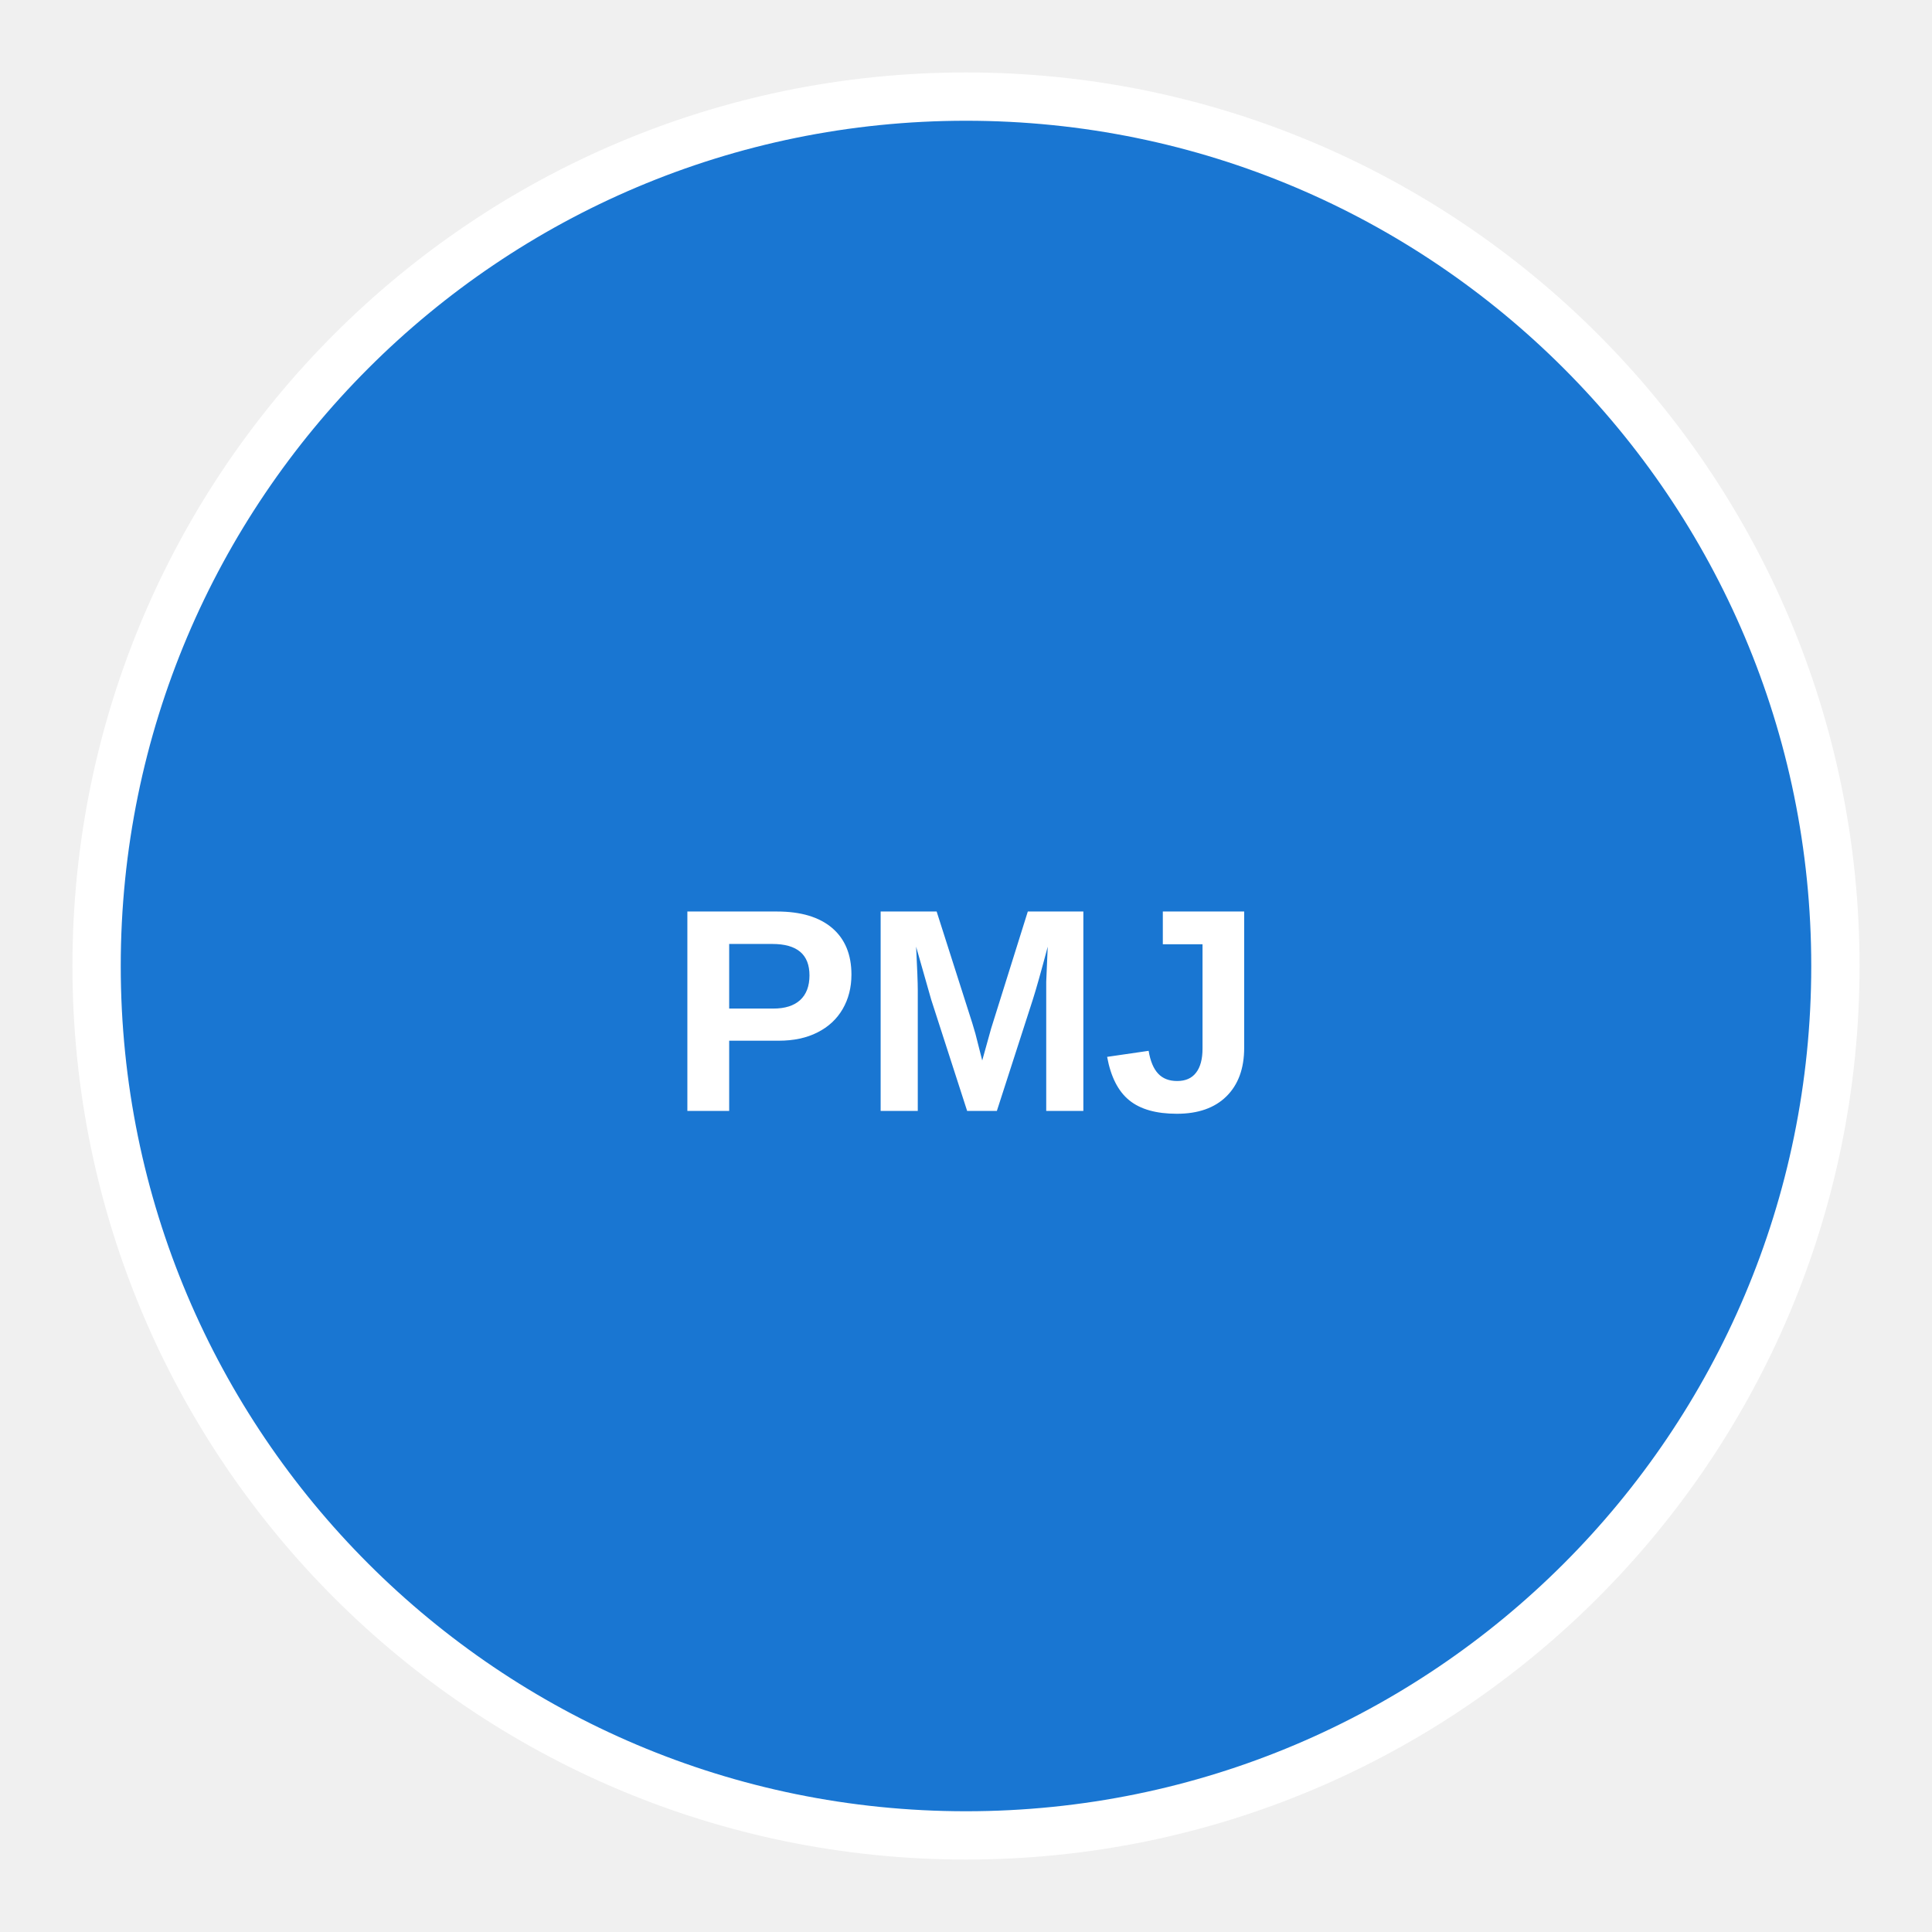
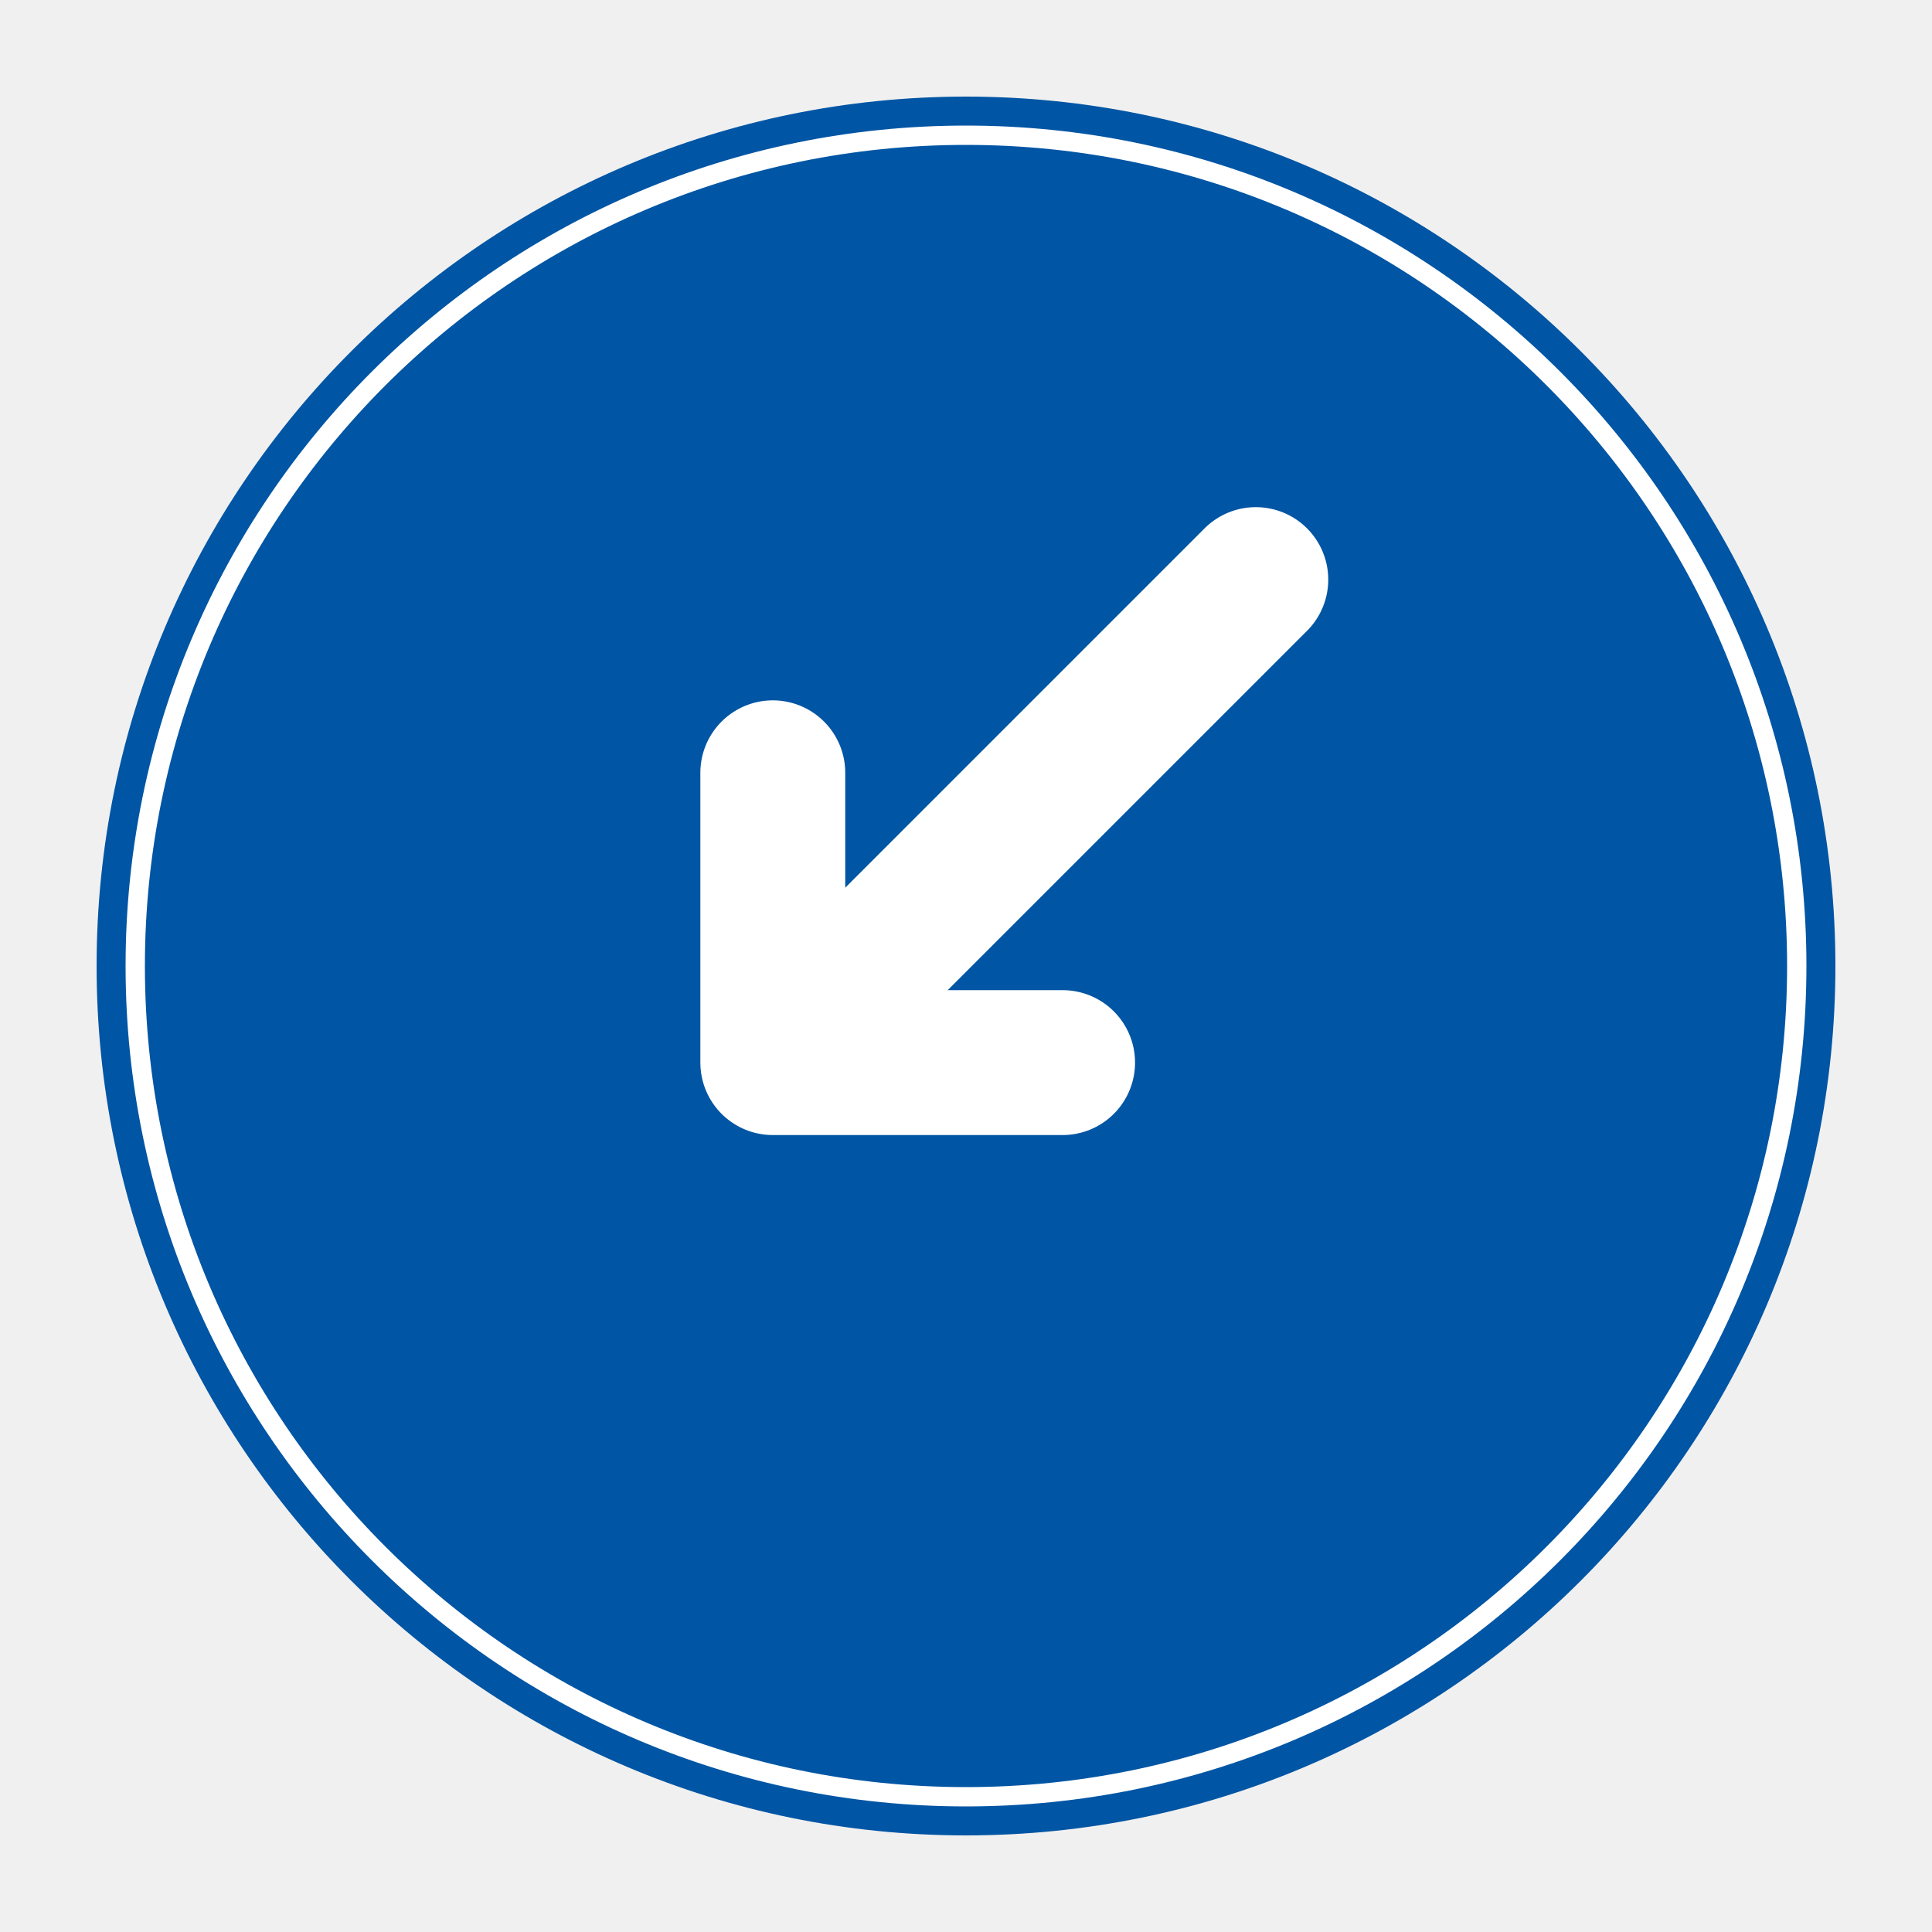
- <svg xmlns="http://www.w3.org/2000/svg" viewBox="0 0 200 200" width="200" height="200">
-   <circle cx="100" cy="100" r="90" fill="#1976d2" stroke="white" stroke-width="5" />
-   <text x="100" y="115" font-family="Arial" font-size="30" font-weight="bold" fill="white" text-anchor="middle">PMJ</text>
+ <svg xmlns="http://www.w3.org/2000/svg" viewBox="0 0 200 200" width="100%" height="100%">
+   <circle cx="100" cy="100" r="90" fill="#0055A4" />
+   <circle cx="100" cy="100" r="86" fill="none" stroke="#FFFFFF" stroke-width="2" />
+   <path d="M 130,60 L 80,110 M 80,110 L 110,110 M 80,110 L 80,80" fill="none" stroke="#FFFFFF" stroke-width="15" stroke-linecap="round" stroke-linejoin="round" />
</svg>
